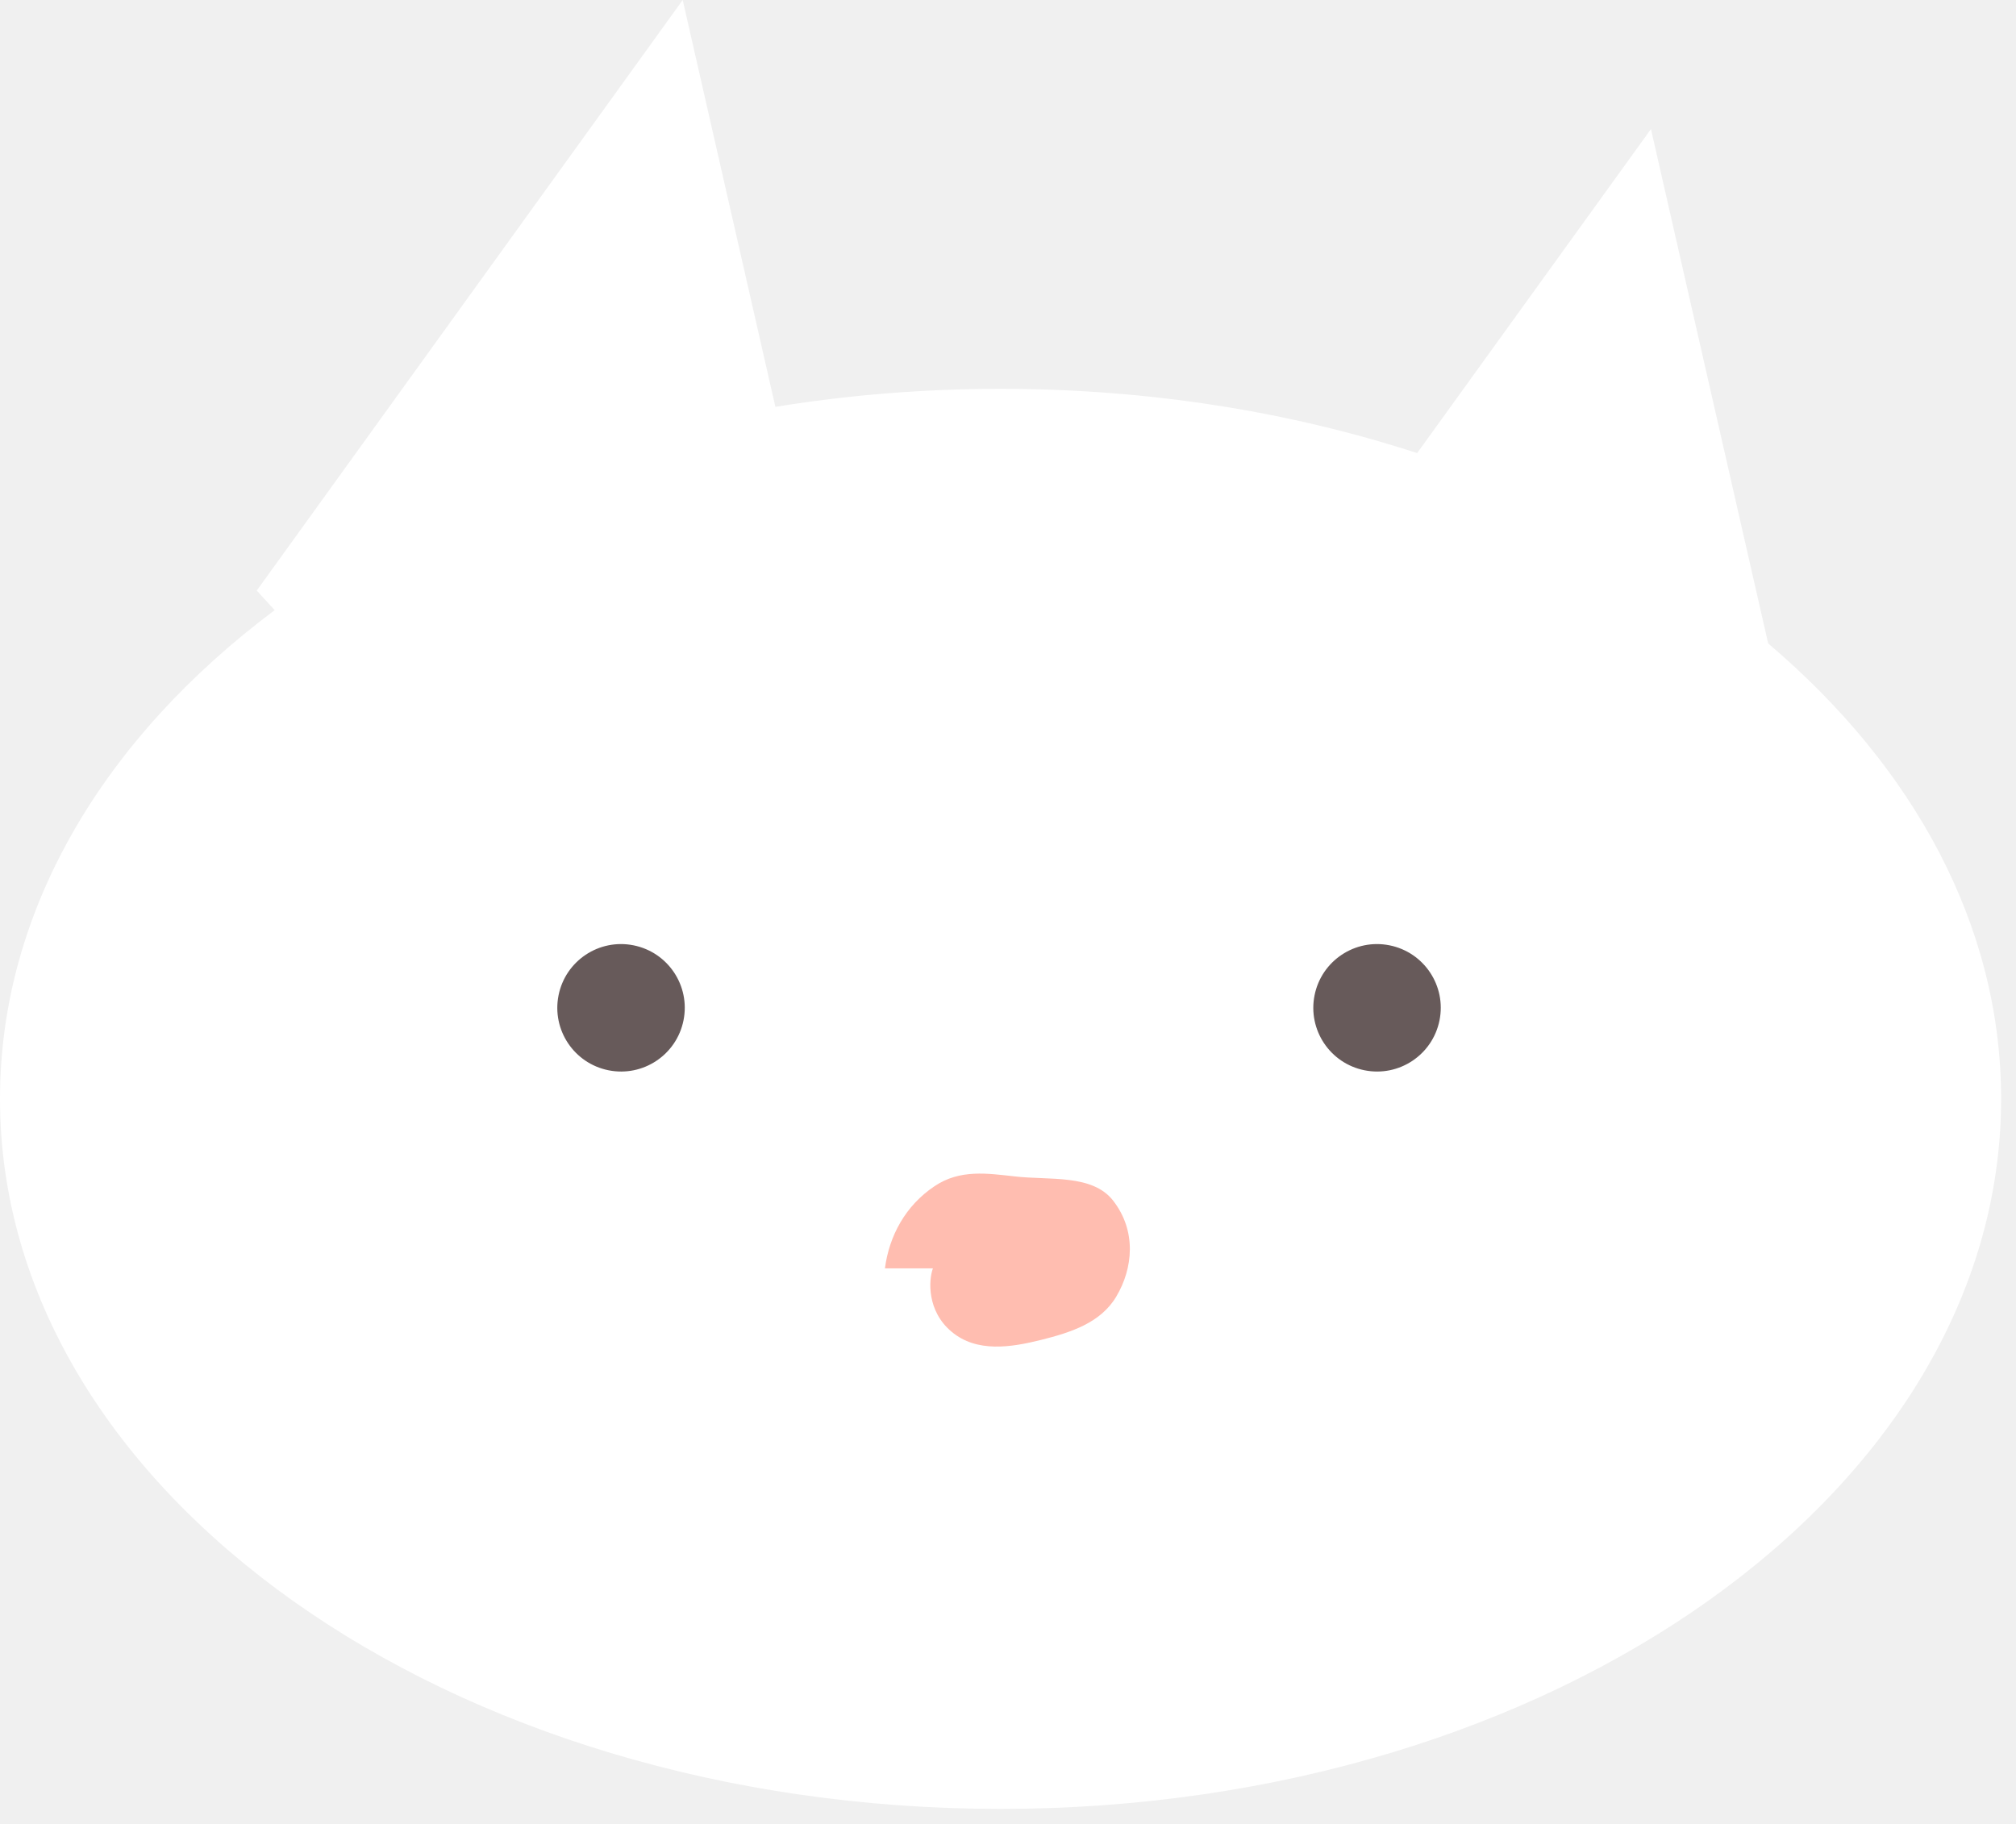
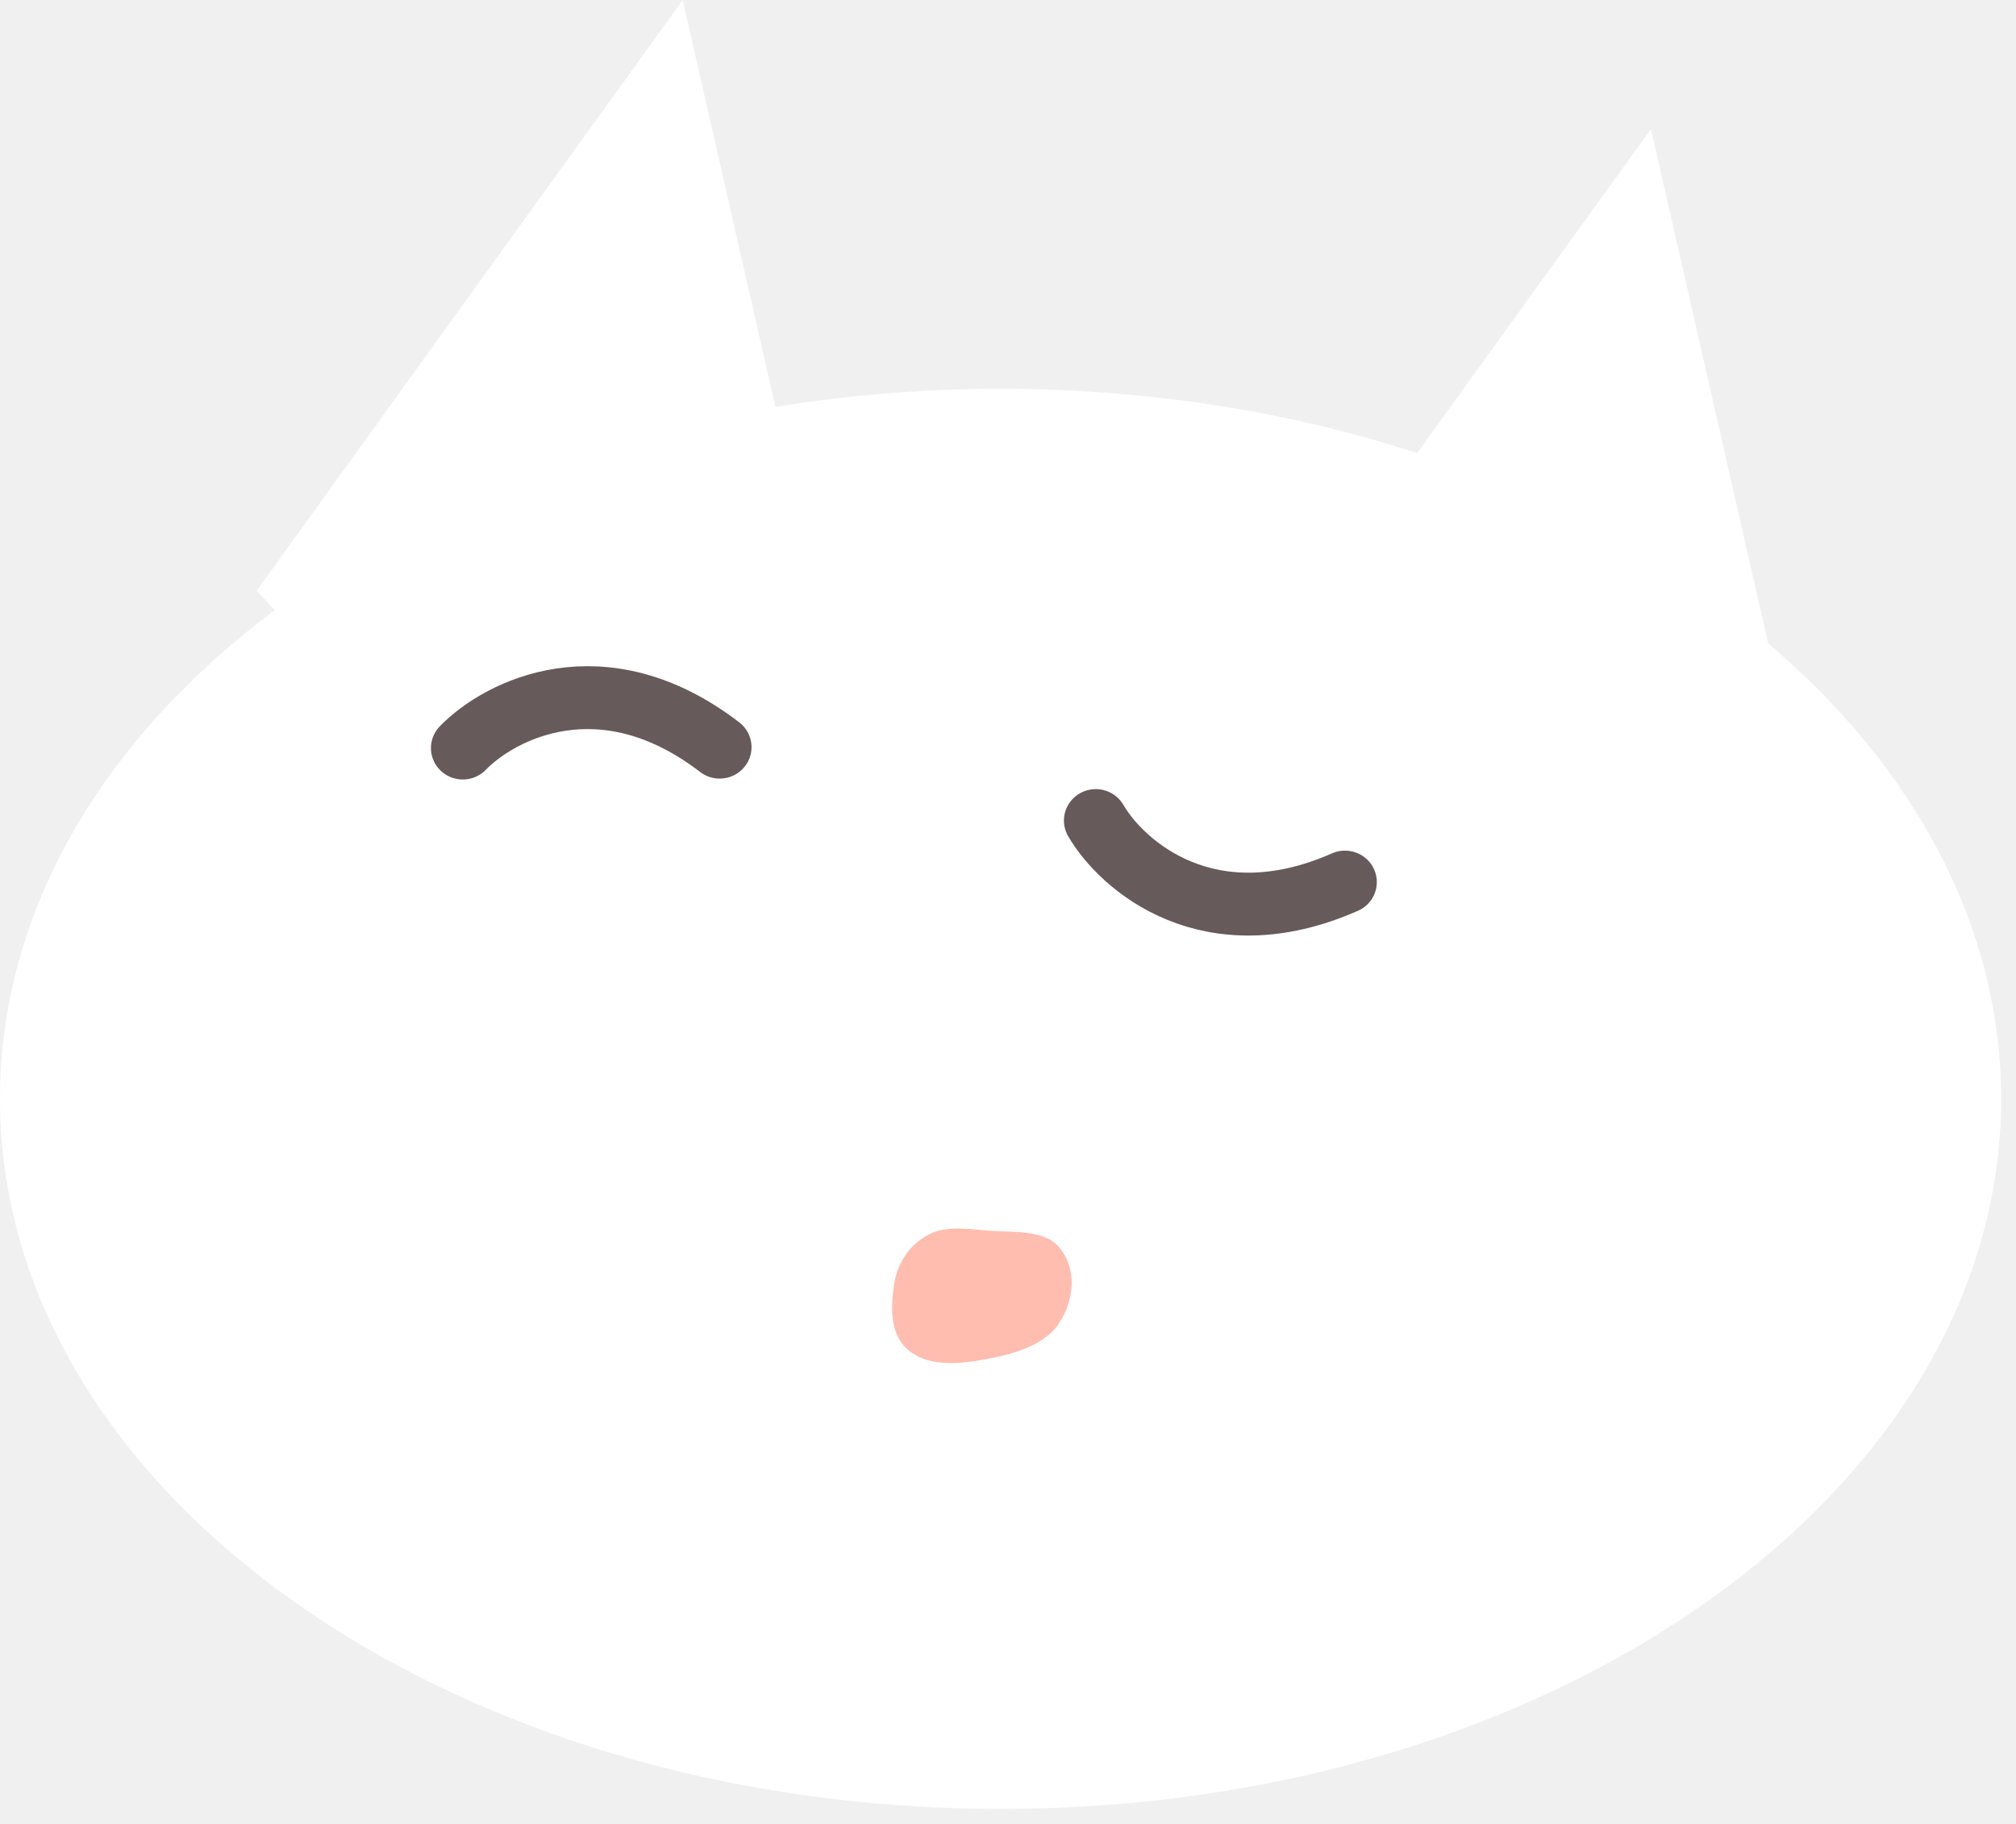
<svg xmlns="http://www.w3.org/2000/svg" width="42" height="38" viewBox="0 0 42 38" fill="none">
  <path d="M16.154 8.477C17.662 8.231 19.232 8.101 20.845 8.101C23.942 8.101 26.882 8.58 29.524 9.44L34.395 2.689L36.837 13.406C39.866 15.975 41.69 19.282 41.69 22.894C41.689 31.064 32.357 37.687 20.845 37.687C9.333 37.687 8.35237e-05 31.064 0 22.894C0 18.948 2.176 15.364 5.723 12.712L5.349 12.304L14.223 0L16.154 8.477Z" fill="white" />
-   <path fill-rule="evenodd" clip-rule="evenodd" d="M18.436 26.425C18.524 25.749 18.864 25.119 19.467 24.715C19.998 24.355 20.579 24.448 21.136 24.509C21.857 24.594 22.755 24.456 23.19 25.014C23.682 25.646 23.605 26.425 23.258 27.009C22.933 27.562 22.305 27.762 21.688 27.916C21.073 28.069 20.351 28.19 19.822 27.743C19.309 27.314 19.345 26.668 19.436 26.425Z" fill="#FFBDB0" />
-   <rect x="11.898" y="19.434" width="2.655" height="2.655" rx="1.327" transform="rotate(11.3513 11.898 19.434)" fill="#675A5A" />
-   <rect x="27.648" y="19.434" width="2.655" height="2.655" rx="1.327" transform="rotate(11.3513 27.648 19.434)" fill="#675A5A" />
+   <g transform="scale(0.875 0.863636)">
+     <path fill-rule="evenodd" clip-rule="evenodd" d="M21.287 30.997C21.352 30.523 21.604 30.084 22.052 29.814C22.462 29.566 22.969 29.637 23.465 29.682C24.103 29.741 24.861 29.642 25.231 30.104C25.642 30.616 25.576 31.341 25.235 31.892C24.912 32.415 24.243 32.637 23.583 32.768C22.925 32.899 22.176 32.994 21.669 32.603C21.177 32.224 21.208 31.568 21.287 30.997Z" fill="#FFBDB0" />
+     <path d="M11.019 18.046C11.893 17.133 14.341 15.851 17.135 18.024" stroke="#675A5A" stroke-width="1.517" stroke-linecap="round" />
+     <path d="M26.09 19.795C26.721 20.891 28.792 22.721 32.023 21.279" stroke="#675A5A" stroke-width="1.517" stroke-linecap="round" />
+   </g>
</svg>
